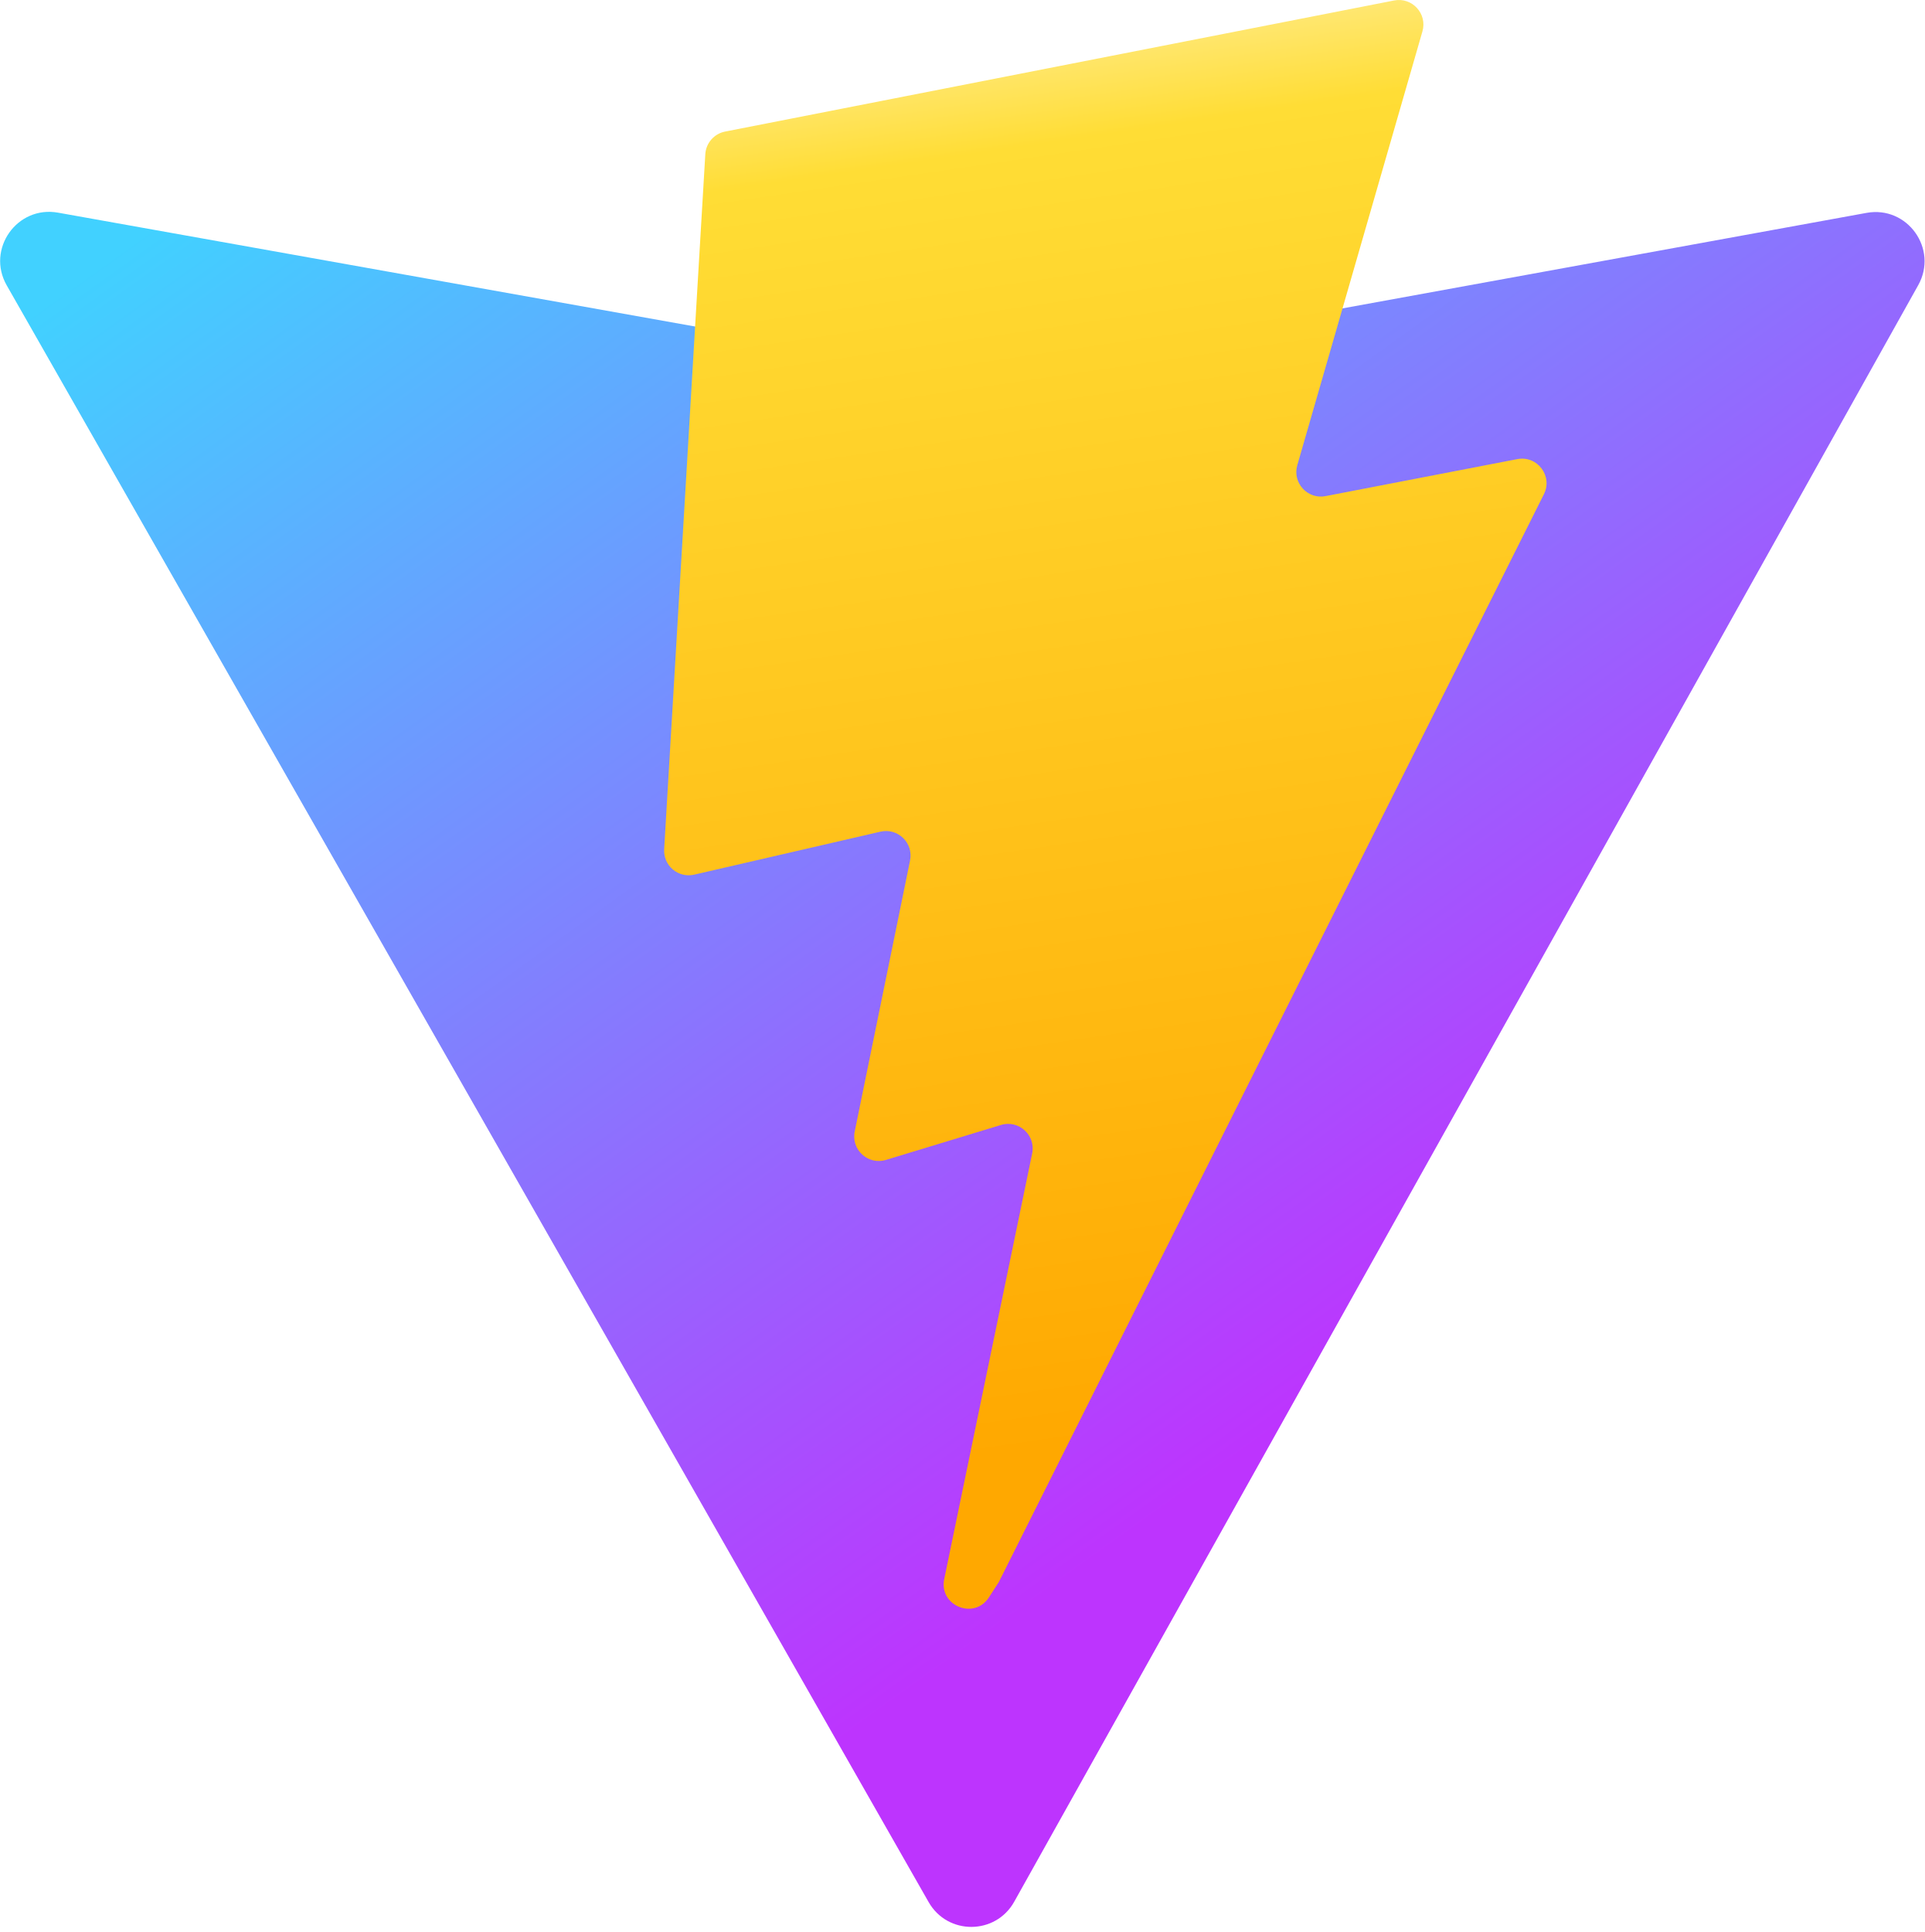
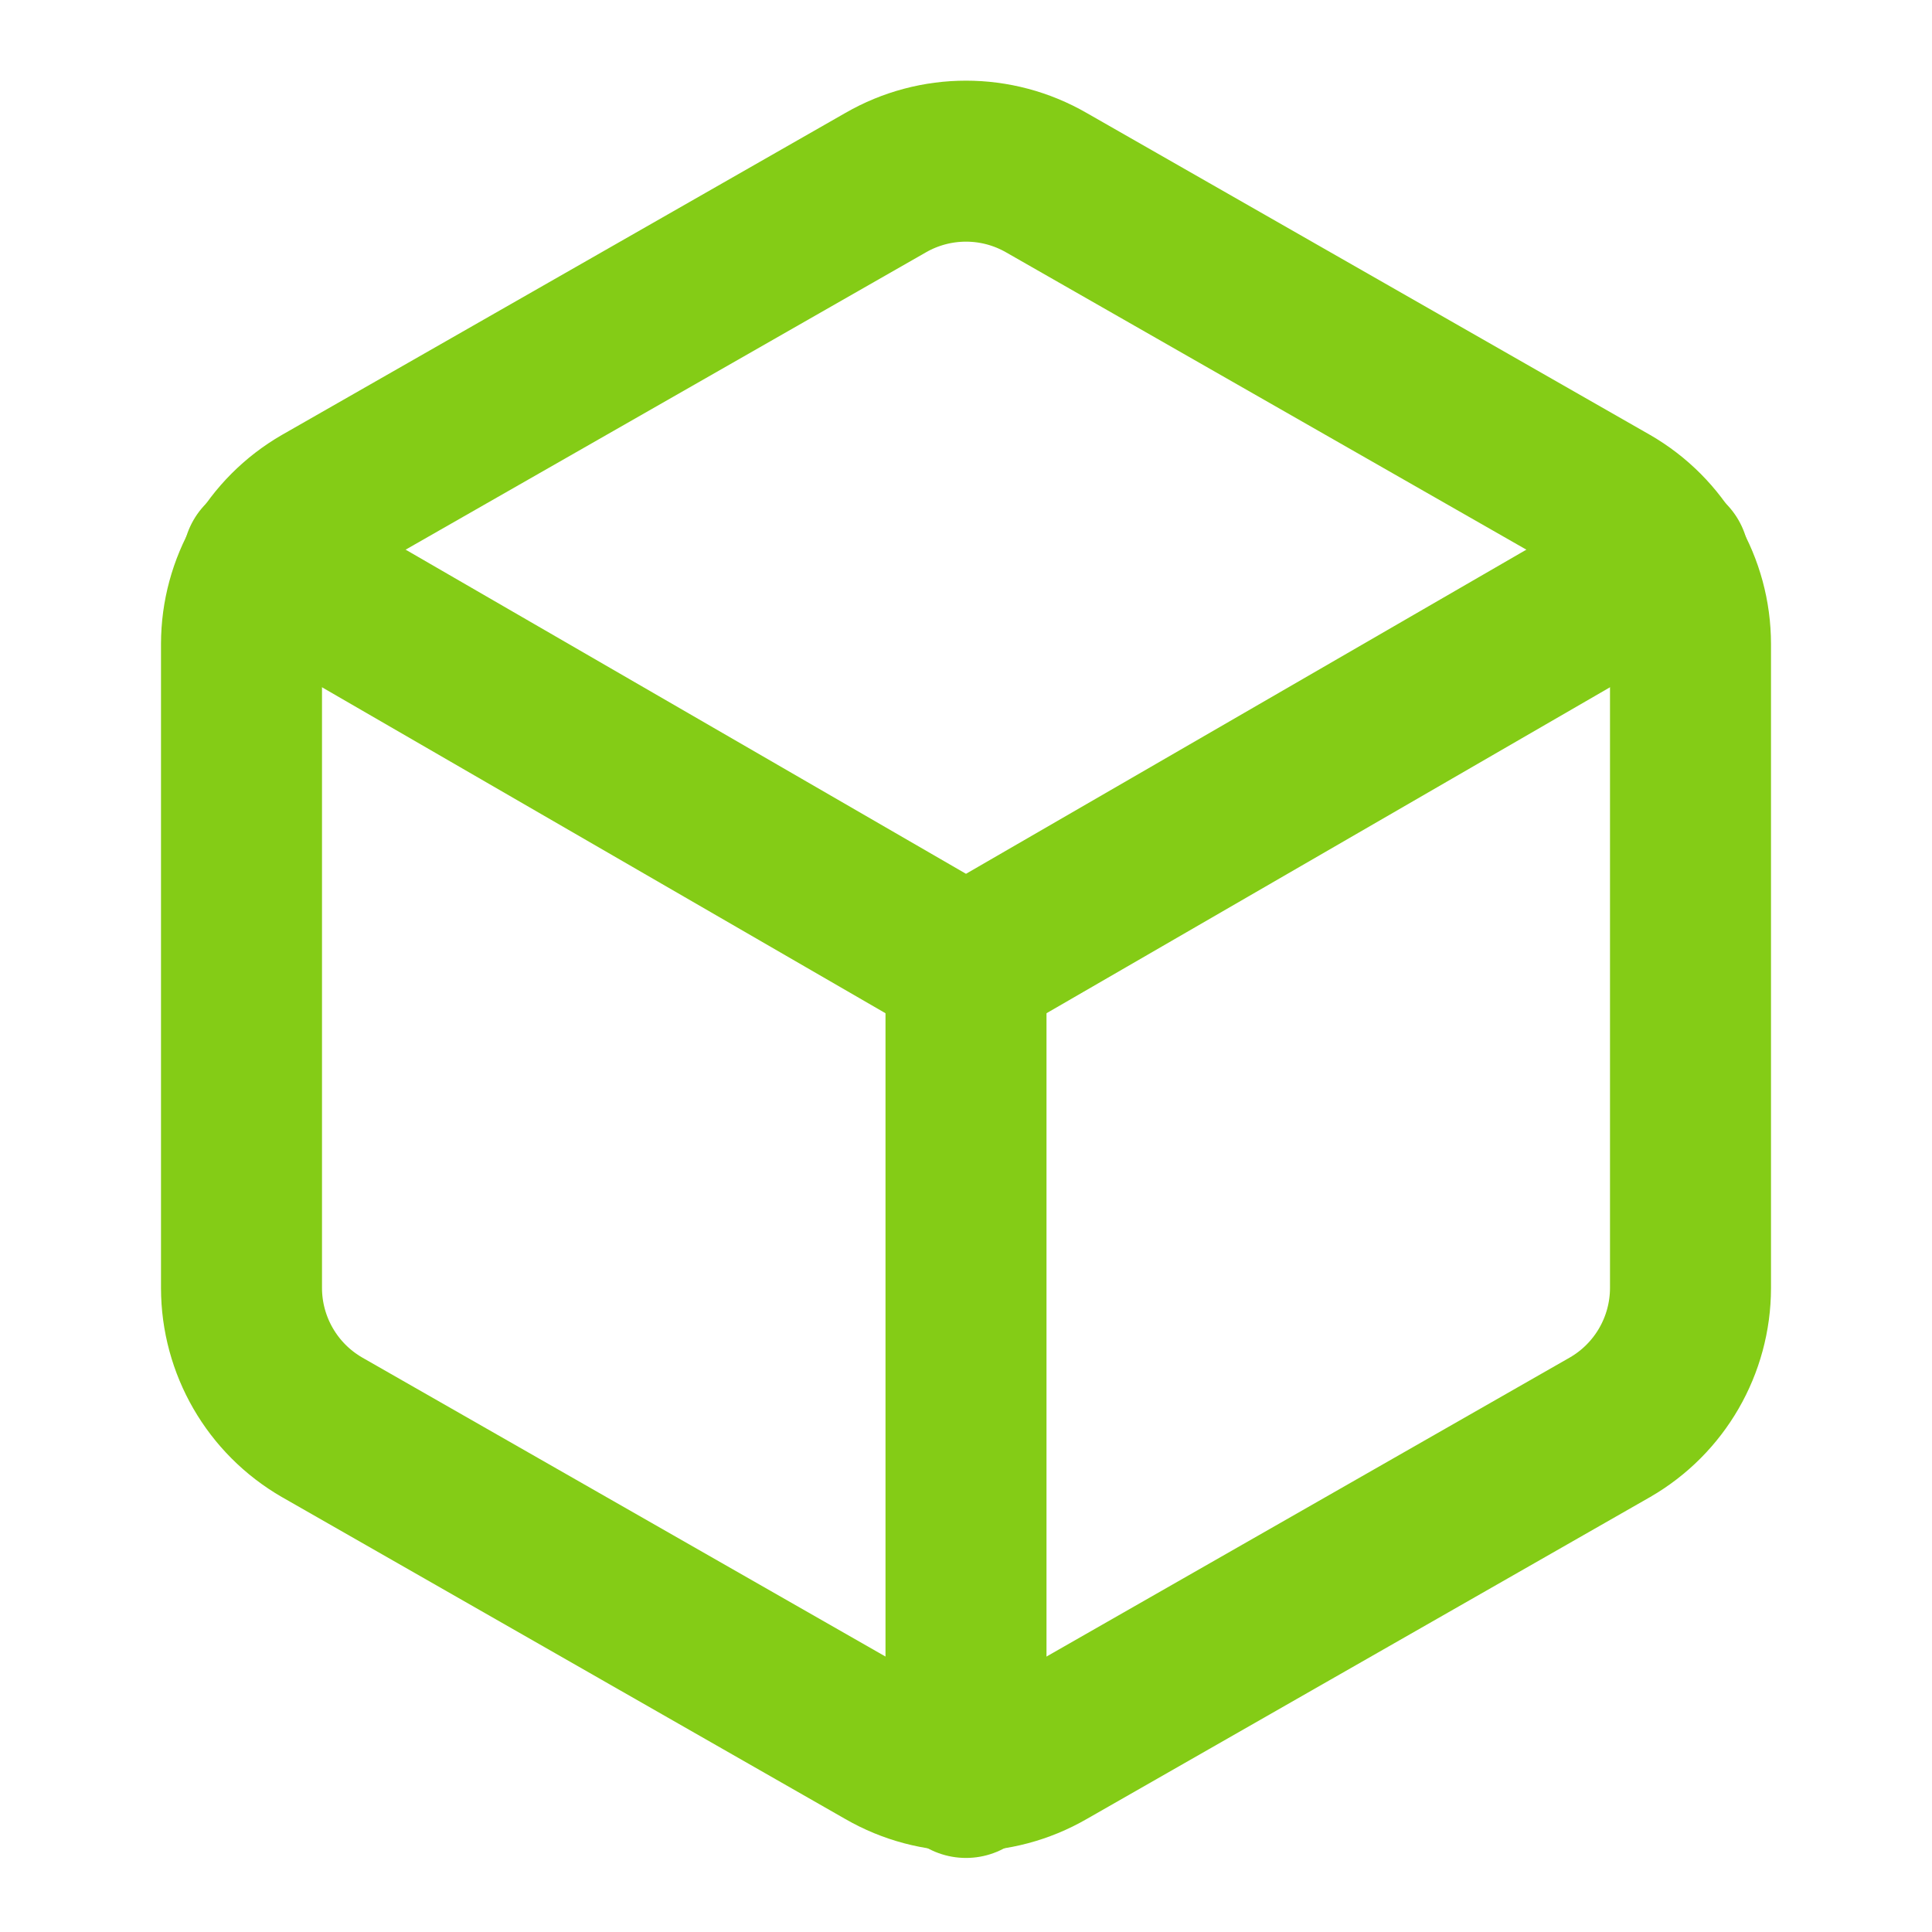
- <svg xmlns="http://www.w3.org/2000/svg" aria-hidden="true" role="img" class="iconify iconify--logos" width="31.88" height="32" preserveAspectRatio="xMidYMid meet" viewBox="0 0 256 257">
-   <defs>
-     <linearGradient id="IconifyId1813088fe1fbc01fb466" x1="-.828%" x2="57.636%" y1="7.652%" y2="78.411%">
-       <stop offset="0%" stop-color="#41D1FF" />
-       <stop offset="100%" stop-color="#BD34FE" />
-     </linearGradient>
-     <linearGradient id="IconifyId1813088fe1fbc01fb467" x1="43.376%" x2="50.316%" y1="2.242%" y2="89.03%">
-       <stop offset="0%" stop-color="#FFEA83" />
-       <stop offset="8.333%" stop-color="#FFDD35" />
-       <stop offset="100%" stop-color="#FFA800" />
-     </linearGradient>
-   </defs>
-   <path fill="url(#IconifyId1813088fe1fbc01fb466)" d="M255.153 37.938L134.897 252.976c-2.483 4.44-8.862 4.466-11.382.048L.875 37.958c-2.746-4.814 1.371-10.646 6.827-9.67l120.385 21.517a6.537 6.537 0 0 0 2.322-.004l117.867-21.483c5.438-.991 9.574 4.796 6.877 9.62Z" />
-   <path fill="url(#IconifyId1813088fe1fbc01fb467)" d="M185.432.063L96.44 17.501a3.268 3.268 0 0 0-2.634 3.014l-5.474 92.456a3.268 3.268 0 0 0 3.997 3.378l24.777-5.718c2.318-.535 4.413 1.507 3.936 3.838l-7.361 36.047c-.495 2.426 1.782 4.5 4.151 3.78l15.304-4.649c2.372-.72 4.652 1.36 4.15 3.788l-11.698 56.621c-.732 3.542 3.979 5.473 5.943 2.437l1.313-2.028l72.516-144.72c1.215-2.423-.88-5.186-3.54-4.672l-25.505 4.922c-2.396.462-4.435-1.77-3.759-4.114l16.646-57.705c.677-2.35-1.37-4.583-3.769-4.113Z" />
+ <svg xmlns="http://www.w3.org/2000/svg" viewBox="0 0 24 24" fill="none" stroke="#84cc16" stroke-width="2" stroke-linecap="round" stroke-linejoin="round">
+   <path d="M21 16V8a2 2 0 0 0-1-1.73l-7-4a2 2 0 0 0-2 0l-7 4A2 2 0 0 0 3 8v8a2 2 0 0 0 1 1.73l7 4a2 2 0 0 0 2 0l7-4A2 2 0 0 0 21 16z" />
+   <polyline points="3.27 6.96 12 12.01 20.73 6.96" />
+   <line x1="12" y1="22.08" x2="12" y2="12" />
</svg>
